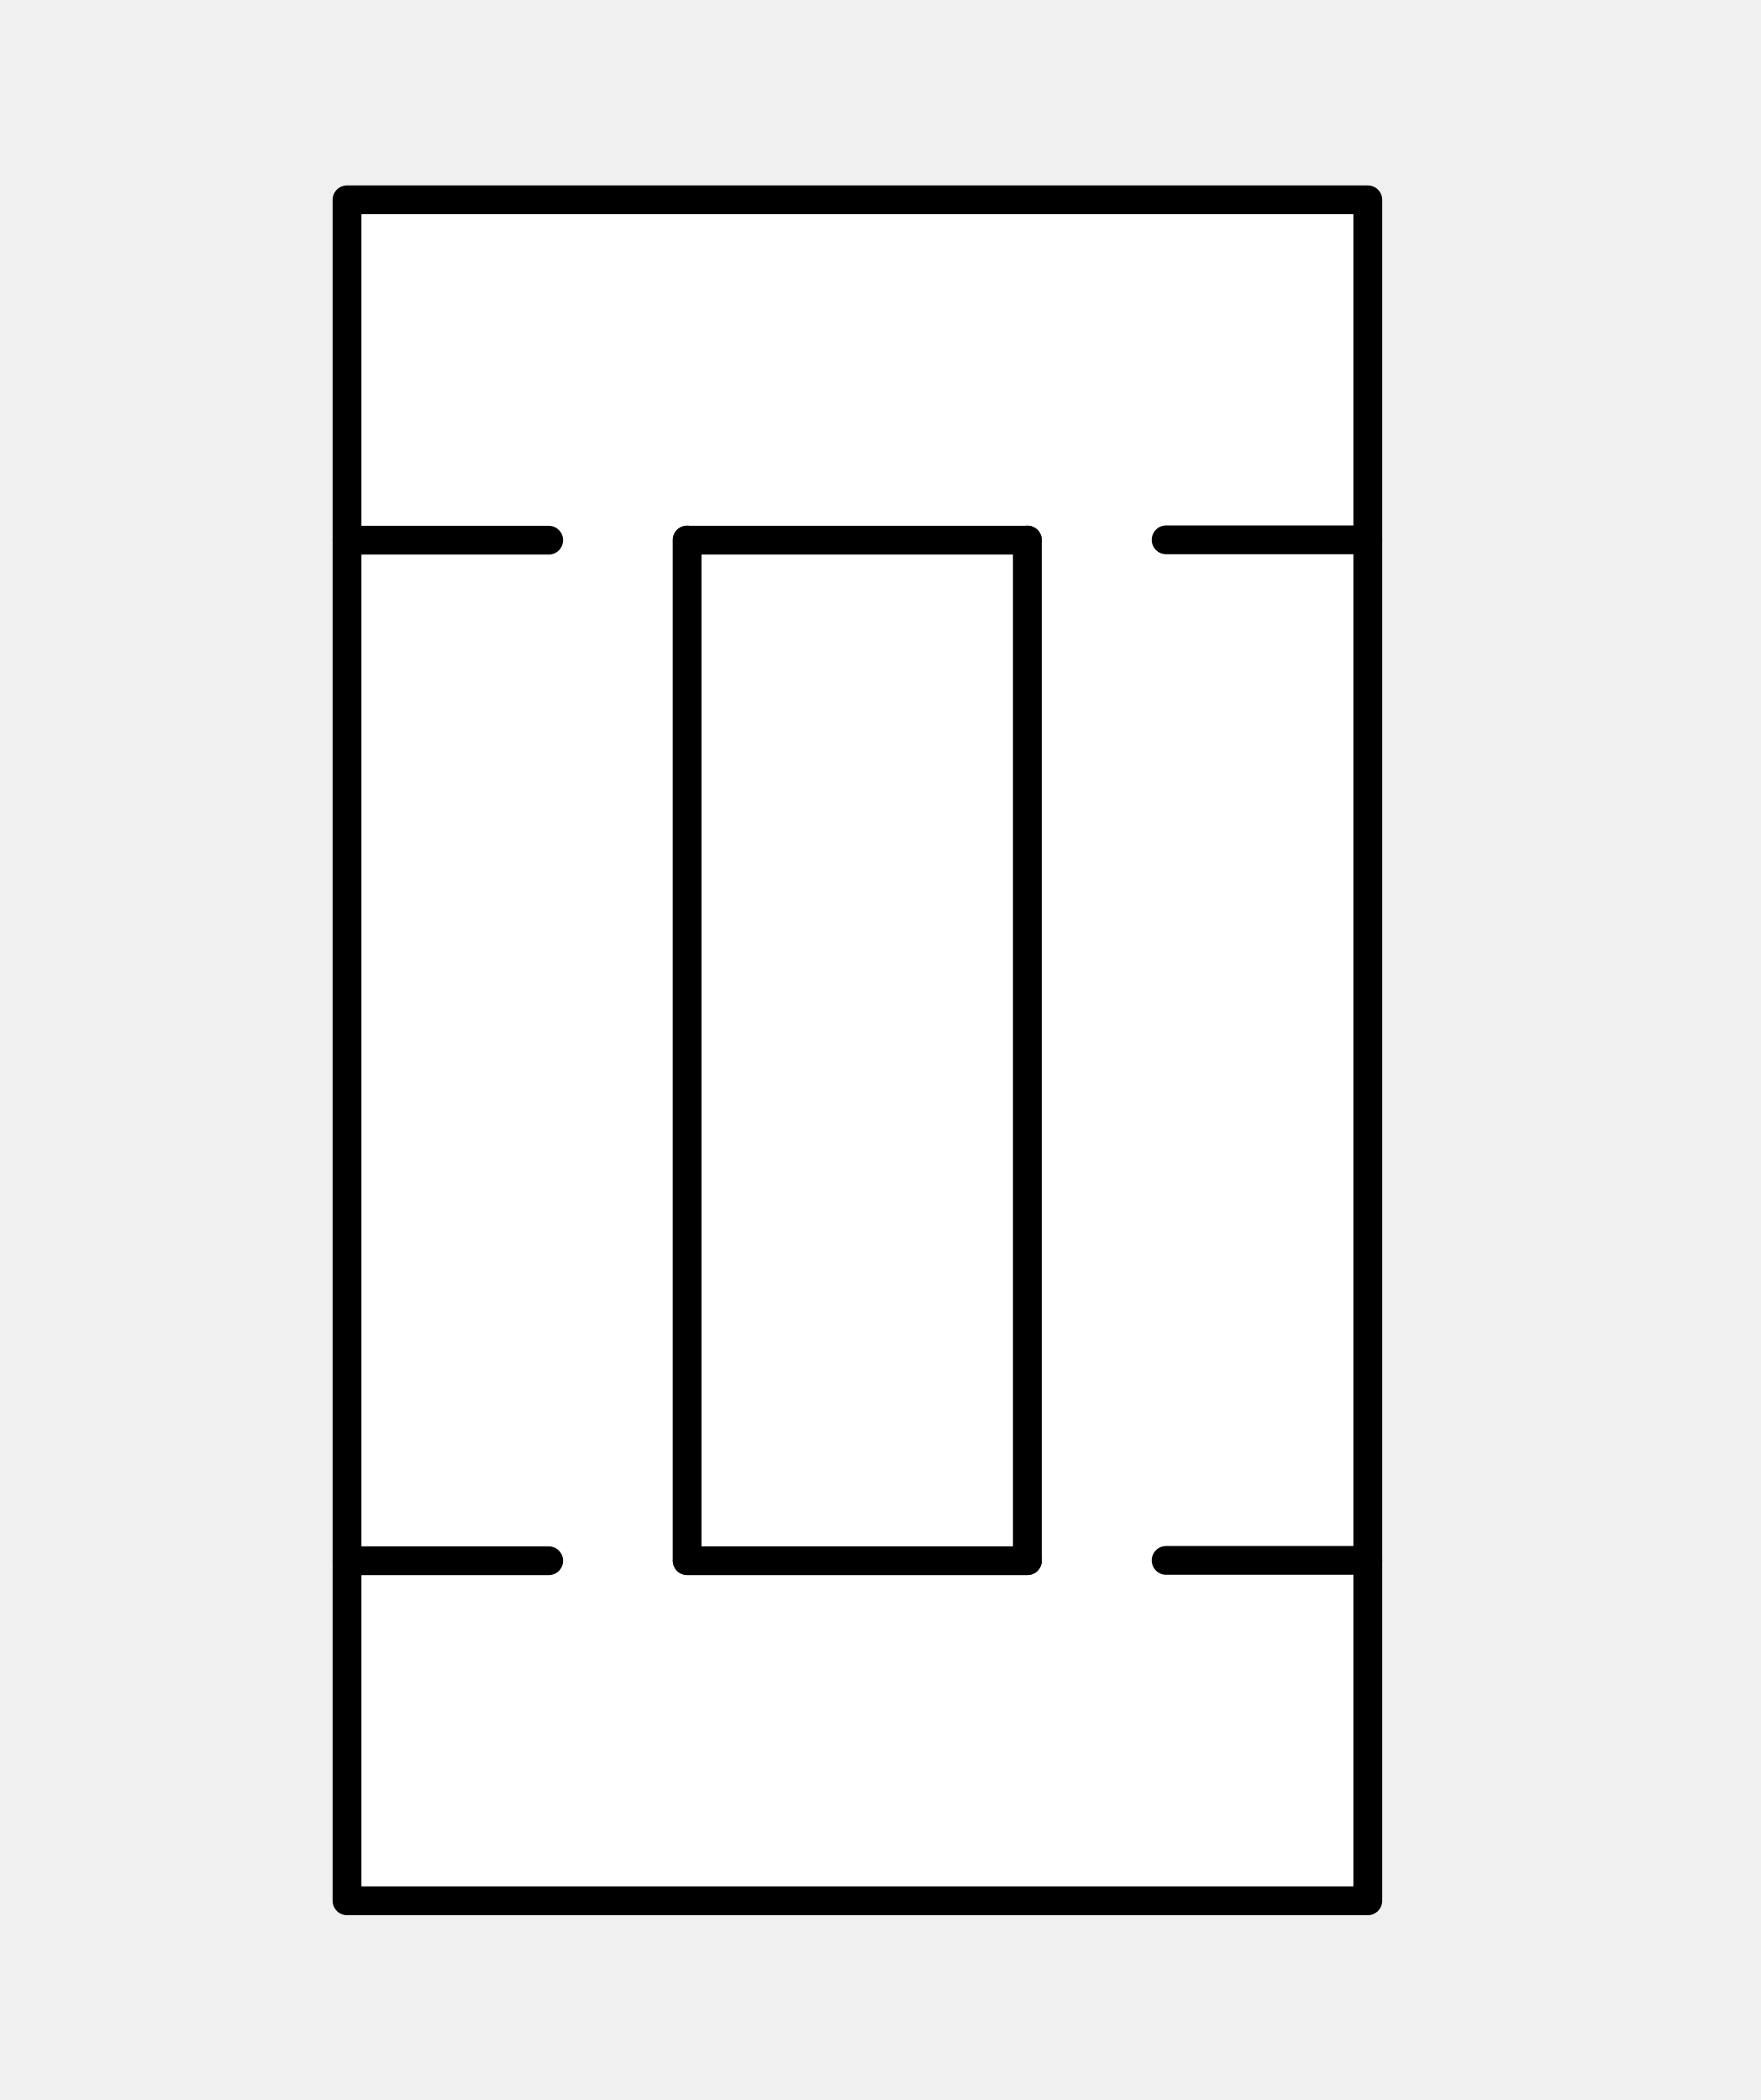
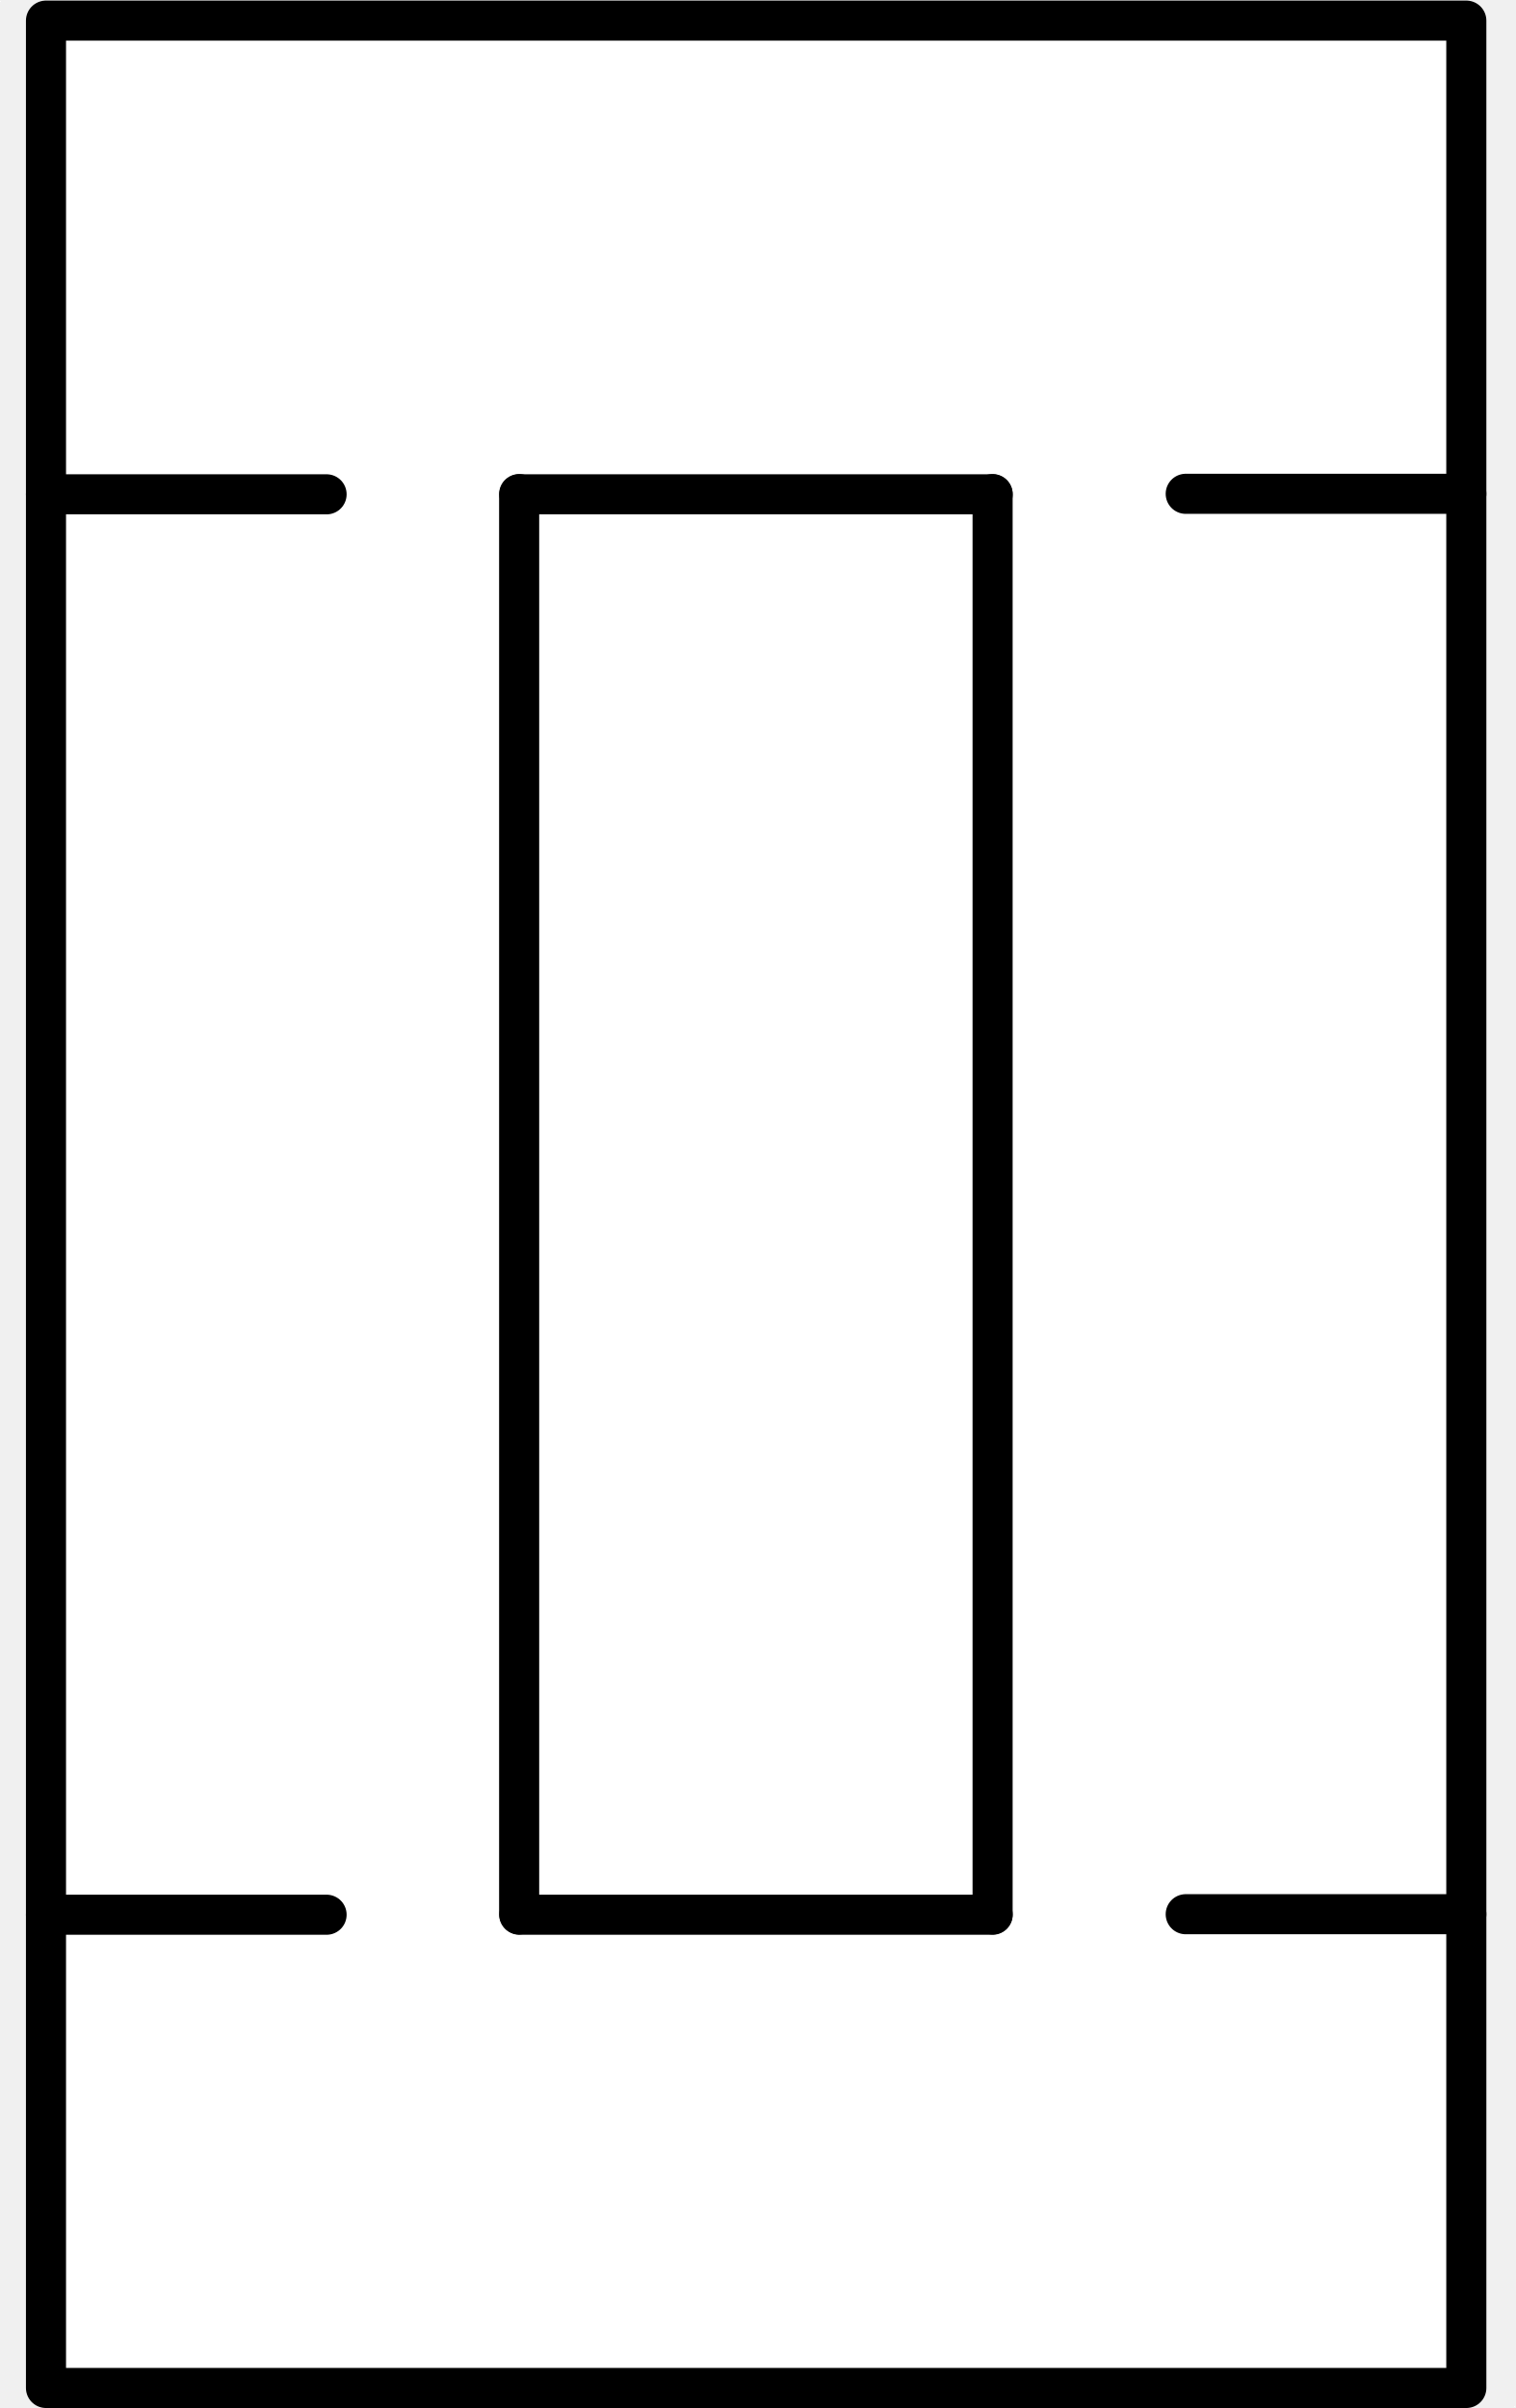
- <svg xmlns="http://www.w3.org/2000/svg" xmlns:ns1="http://schemas.microsoft.com/visio/2003/SVGExtensions/" width="0.611in" height="0.729in" viewBox="0 0 43.984 52.495" xml:space="preserve" color-interpolation-filters="sRGB" class="st5">
+ <svg xmlns="http://www.w3.org/2000/svg" xmlns:ns1="http://schemas.microsoft.com/visio/2003/SVGExtensions/" width="34.02" height="54.063" viewBox="0 0 27.216 43.25" xml:space="preserve" color-interpolation-filters="sRGB" class="st5" id="svg2" version="1.1" style="font-size:12px;fill:none;stroke-linecap:square;stroke-miterlimit:3;overflow:visible">
+   <defs id="defs73">
+     <ns1:pageProperties ns1:shadowOffsetY="-8.50394" ns1:shadowOffsetX="8.50394" ns1:drawingUnits="24" ns1:pageScale="0.0393701" ns1:drawingScale="0.0393701" />
+   </defs>
  <ns1:documentProperties ns1:langID="1036" ns1:metric="true" ns1:viewMarkup="false" />
-   <style type="text/css">
+   <style type="text/css" id="style4">
	
		.st1 {fill:#ffffff;stroke:none;stroke-linecap:round;stroke-linejoin:round;stroke-width:0.72}
		.st2 {fill:#ffffff;stroke:#000000;stroke-linecap:round;stroke-linejoin:round;stroke-width:0.72}
		.st3 {stroke:#000000;stroke-linecap:round;stroke-linejoin:round;stroke-width:0.72}
		.st4 {stroke:#000000;stroke-dasharray:5.04,3.6;stroke-linecap:round;stroke-linejoin:round;stroke-width:0.72}
		.st5 {fill:none;fill-rule:evenodd;font-size:12;overflow:visible;stroke-linecap:square;stroke-miterlimit:3}
	
	</style>
-   <g ns1:mID="0" ns1:index="1" ns1:groupContext="foregroundPage">
-     <ns1:pageProperties ns1:drawingScale="0.0393701" ns1:pageScale="0.0393701" ns1:drawingUnits="24" ns1:shadowOffsetX="8.50394" ns1:shadowOffsetY="-8.50394" />
-     <g id="group1-1" transform="translate(0.72,-0.72)" ns1:mID="1" ns1:groupContext="group">
-       <g id="shape2-2" ns1:mID="2" ns1:groupContext="shape" transform="translate(0,-51.0396)">
-         <rect x="0" y="52.48" width="0.016" height="0.016" class="st1" />
-       </g>
-       <g id="shape3-4" ns1:mID="3" ns1:groupContext="shape" transform="translate(42.5277,7.10543E-015)">
-         <rect x="0" y="52.48" width="0.016" height="0.016" class="st1" />
-       </g>
-     </g>
-     <g id="group4-6" transform="translate(8.66594,-4.98089)" ns1:mID="4" ns1:groupContext="group">
-       <g id="shape5-7" ns1:mID="5" ns1:groupContext="shape">
-         <rect x="0" y="9.976" width="25.512" height="42.52" class="st2" />
-       </g>
-       <g id="shape6-9" ns1:mID="6" ns1:groupContext="shape" transform="translate(60.9995,18.4798) rotate(90)">
-         <path d="M0 52.5 L25.51 52.5" class="st3" />
-       </g>
-       <g id="shape7-12" ns1:mID="7" ns1:groupContext="shape" transform="translate(69.5034,18.4798) rotate(90)">
-         <path d="M0 52.5 L25.51 52.5" class="st3" />
-       </g>
-       <g id="shape8-15" ns1:mID="8" ns1:groupContext="shape" transform="translate(8.50394,-34.0157)">
-         <path d="M0 52.5 L8.5 52.5" class="st3" />
-       </g>
-       <g id="shape9-18" ns1:mID="9" ns1:groupContext="shape" transform="translate(8.50394,-8.50394)">
-         <path d="M0 52.5 L8.5 52.5" class="st3" />
-       </g>
-       <g id="shape10-21" ns1:mID="10" ns1:groupContext="shape" transform="translate(-1.54876E-014,-34.0157)">
-         <path d="M0 52.5 L8.5 52.5" class="st4" />
-       </g>
-       <g id="shape11-24" ns1:mID="11" ns1:groupContext="shape" transform="translate(25.5118,70.9753) rotate(180)">
-         <path d="M0 52.5 L8.5 52.5" class="st4" />
-       </g>
-       <g id="shape12-27" ns1:mID="12" ns1:groupContext="shape" transform="translate(-1.54876E-014,-8.50394)">
-         <path d="M0 52.5 L8.5 52.5" class="st4" />
-       </g>
-       <g id="shape13-30" ns1:mID="13" ns1:groupContext="shape" transform="translate(25.5118,96.4871) rotate(180)">
-         <path d="M0 52.5 L8.5 52.5" class="st4" />
-       </g>
-     </g>
+   <g id="g3257" transform="translate(-7.840002,-4.624661)">
+     <rect x="7.84" y="4.64" width="0.016" height="0.016" class="st1" id="rect16" style="fill:#ffffff;stroke:none" />
+     <rect x="35.04" y="47.84" width="0.016" height="0.016" class="st1" id="rect21" style="fill:#ffffff;stroke:none" />
+     <rect x="8.666" y="4.995" width="25.512" height="42.52" class="st2" id="rect29" style="fill:#ffffff;stroke:#000000;stroke-width:0.72;stroke-linecap:round;stroke-linejoin:round" />
+     <path d="m 17.165,13.499 0,25.51" class="st3" id="path34" style="stroke:#000000;stroke-width:0.72;stroke-linecap:round;stroke-linejoin:round" />
+     <path d="m 25.669,13.499 0,25.51" class="st3" id="path39" style="stroke:#000000;stroke-width:0.72;stroke-linecap:round;stroke-linejoin:round" />
+     <path d="m 17.17,13.503 8.5,0" class="st3" id="path44" style="stroke:#000000;stroke-width:0.72;stroke-linecap:round;stroke-linejoin:round" />
+     <path d="m 17.17,39.015 8.5,0" class="st3" id="path49" style="stroke:#000000;stroke-width:0.72;stroke-linecap:round;stroke-linejoin:round" />
+     <path d="m 8.666,13.503 8.5,0" class="st4" id="path54" style="stroke:#000000;stroke-width:0.72;stroke-linecap:round;stroke-linejoin:round;stroke-dasharray:5.04, 3.6" />
+     <path d="m 34.178,13.494 -8.5,0" class="st4" id="path59" style="stroke:#000000;stroke-width:0.72;stroke-linecap:round;stroke-linejoin:round;stroke-dasharray:5.04, 3.6" />
+     <path d="m 8.666,39.015 8.5,0" class="st4" id="path64" style="stroke:#000000;stroke-width:0.72;stroke-linecap:round;stroke-linejoin:round;stroke-dasharray:5.04, 3.6" />
+     <path d="m 34.178,39.006 -8.5,0" class="st4" id="path69" style="stroke:#000000;stroke-width:0.72;stroke-linecap:round;stroke-linejoin:round;stroke-dasharray:5.04, 3.6" />
  </g>
</svg>
